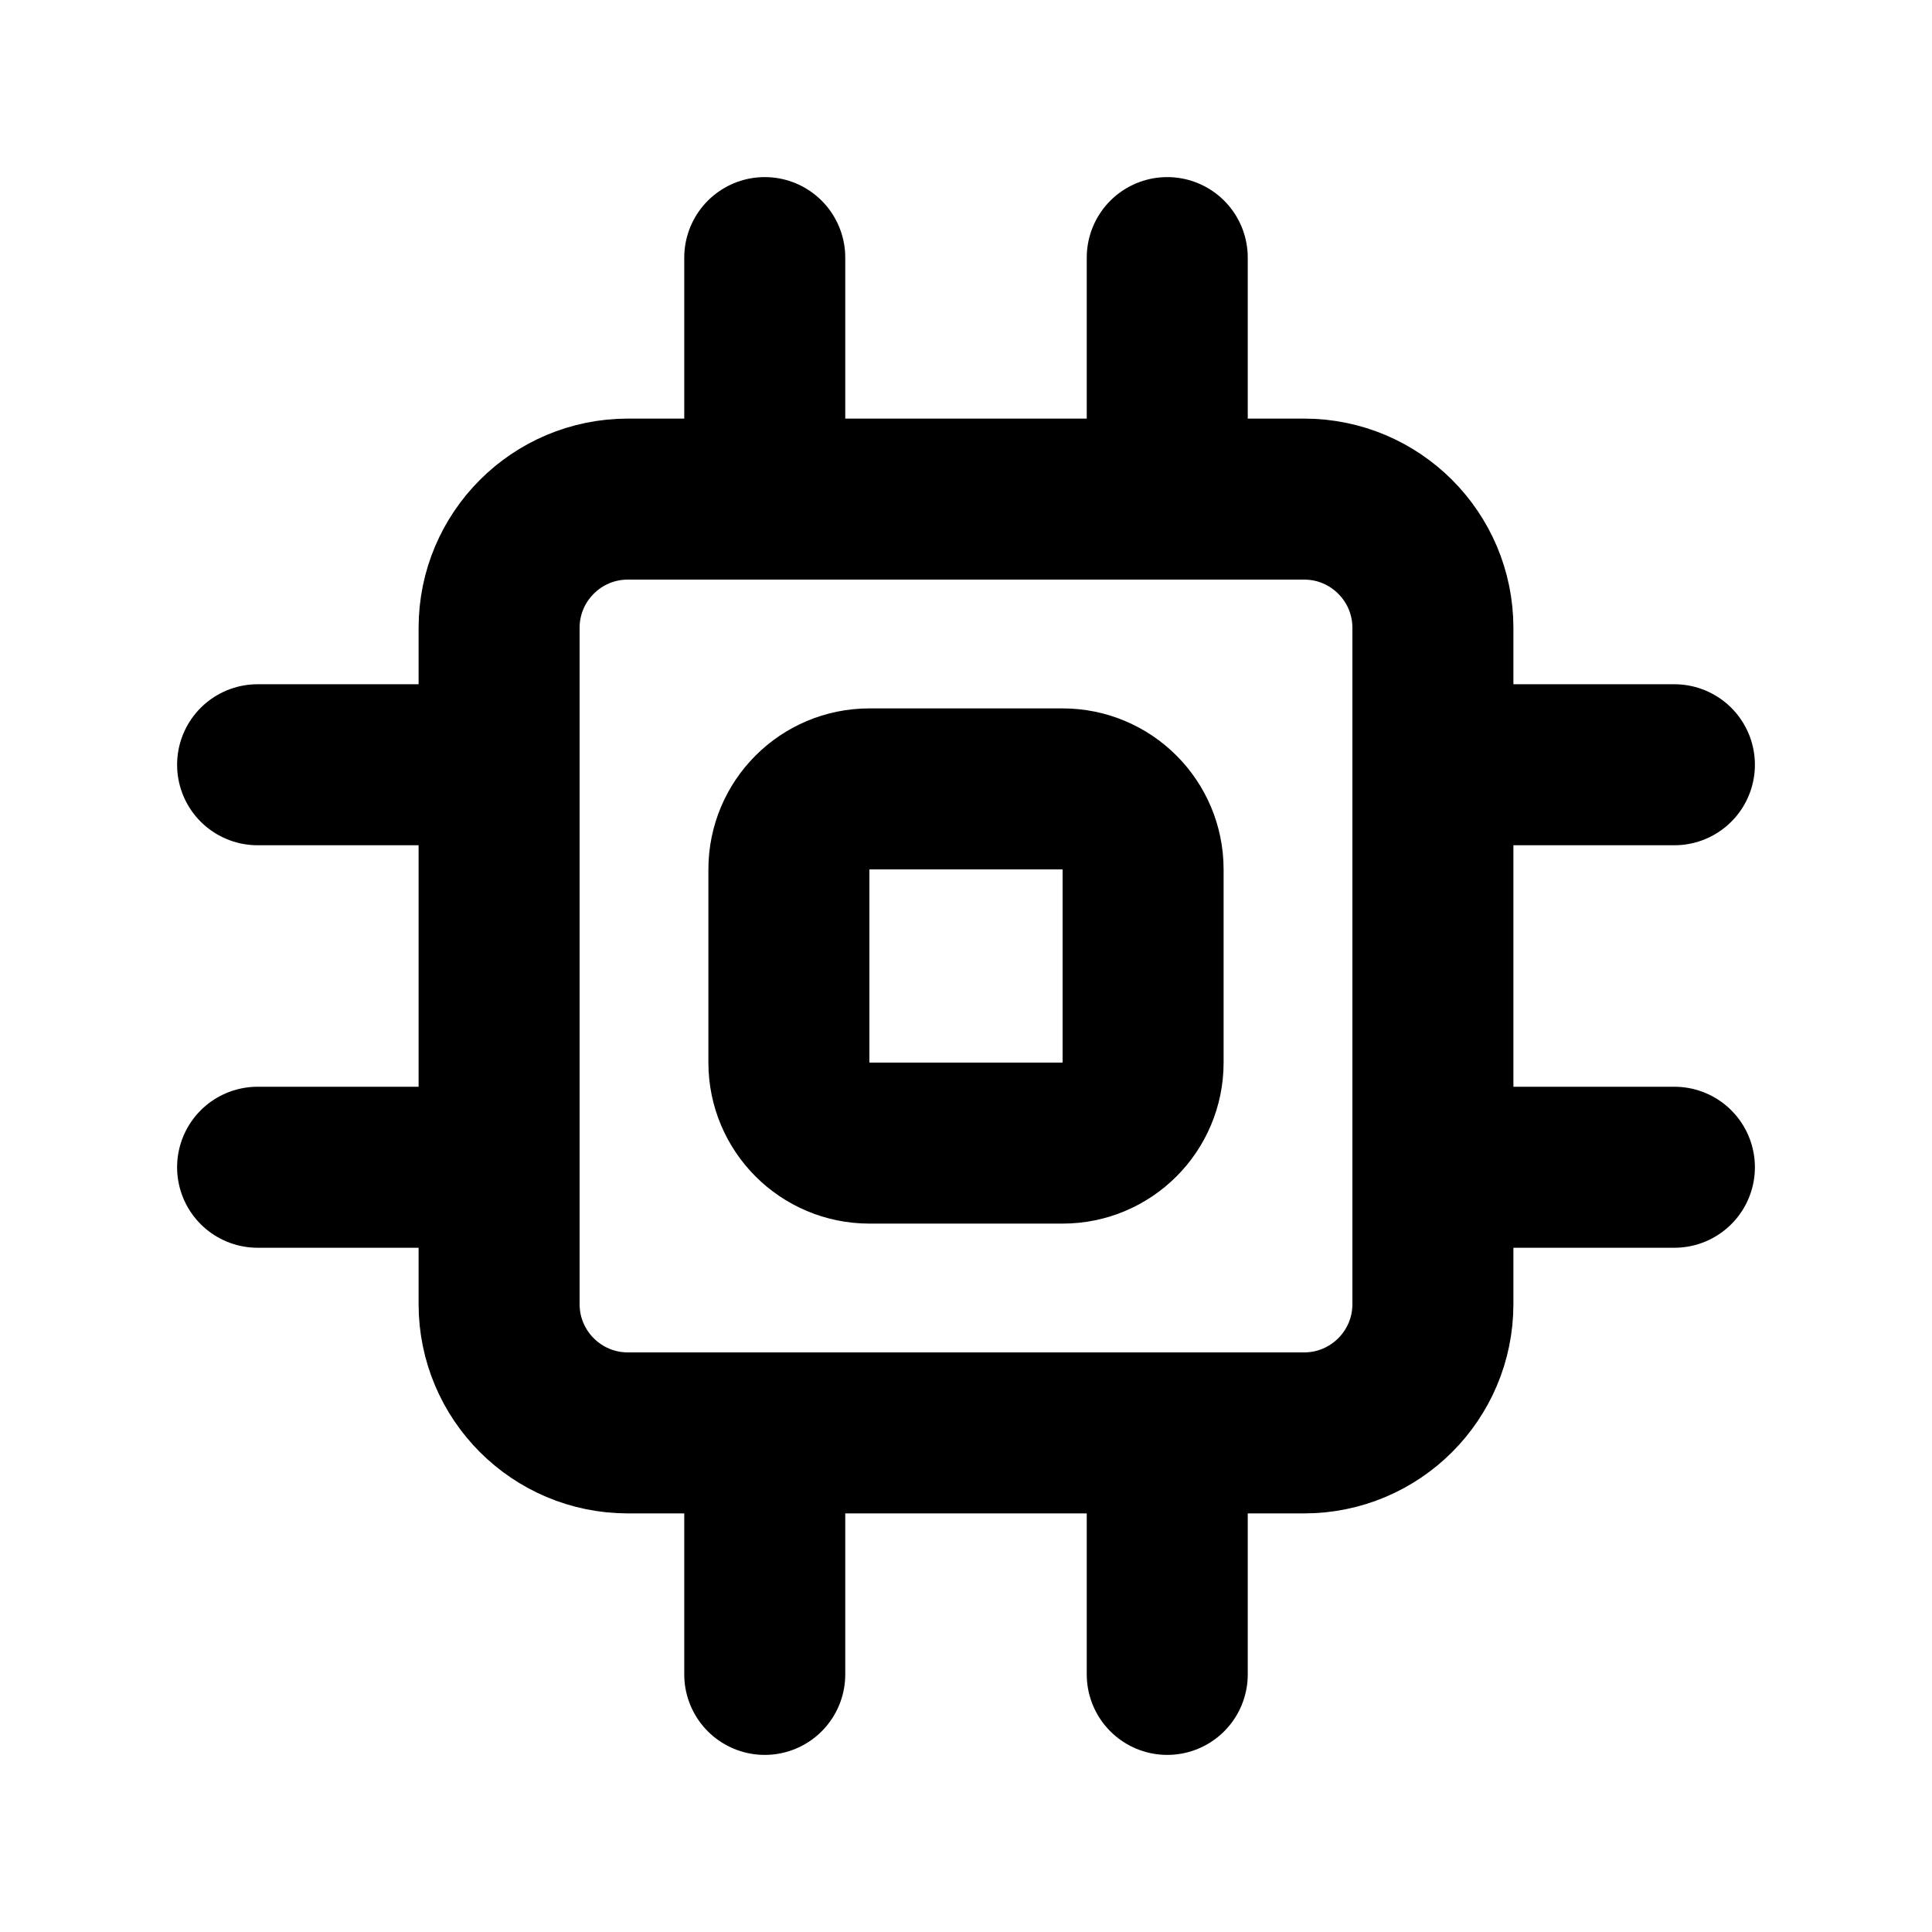
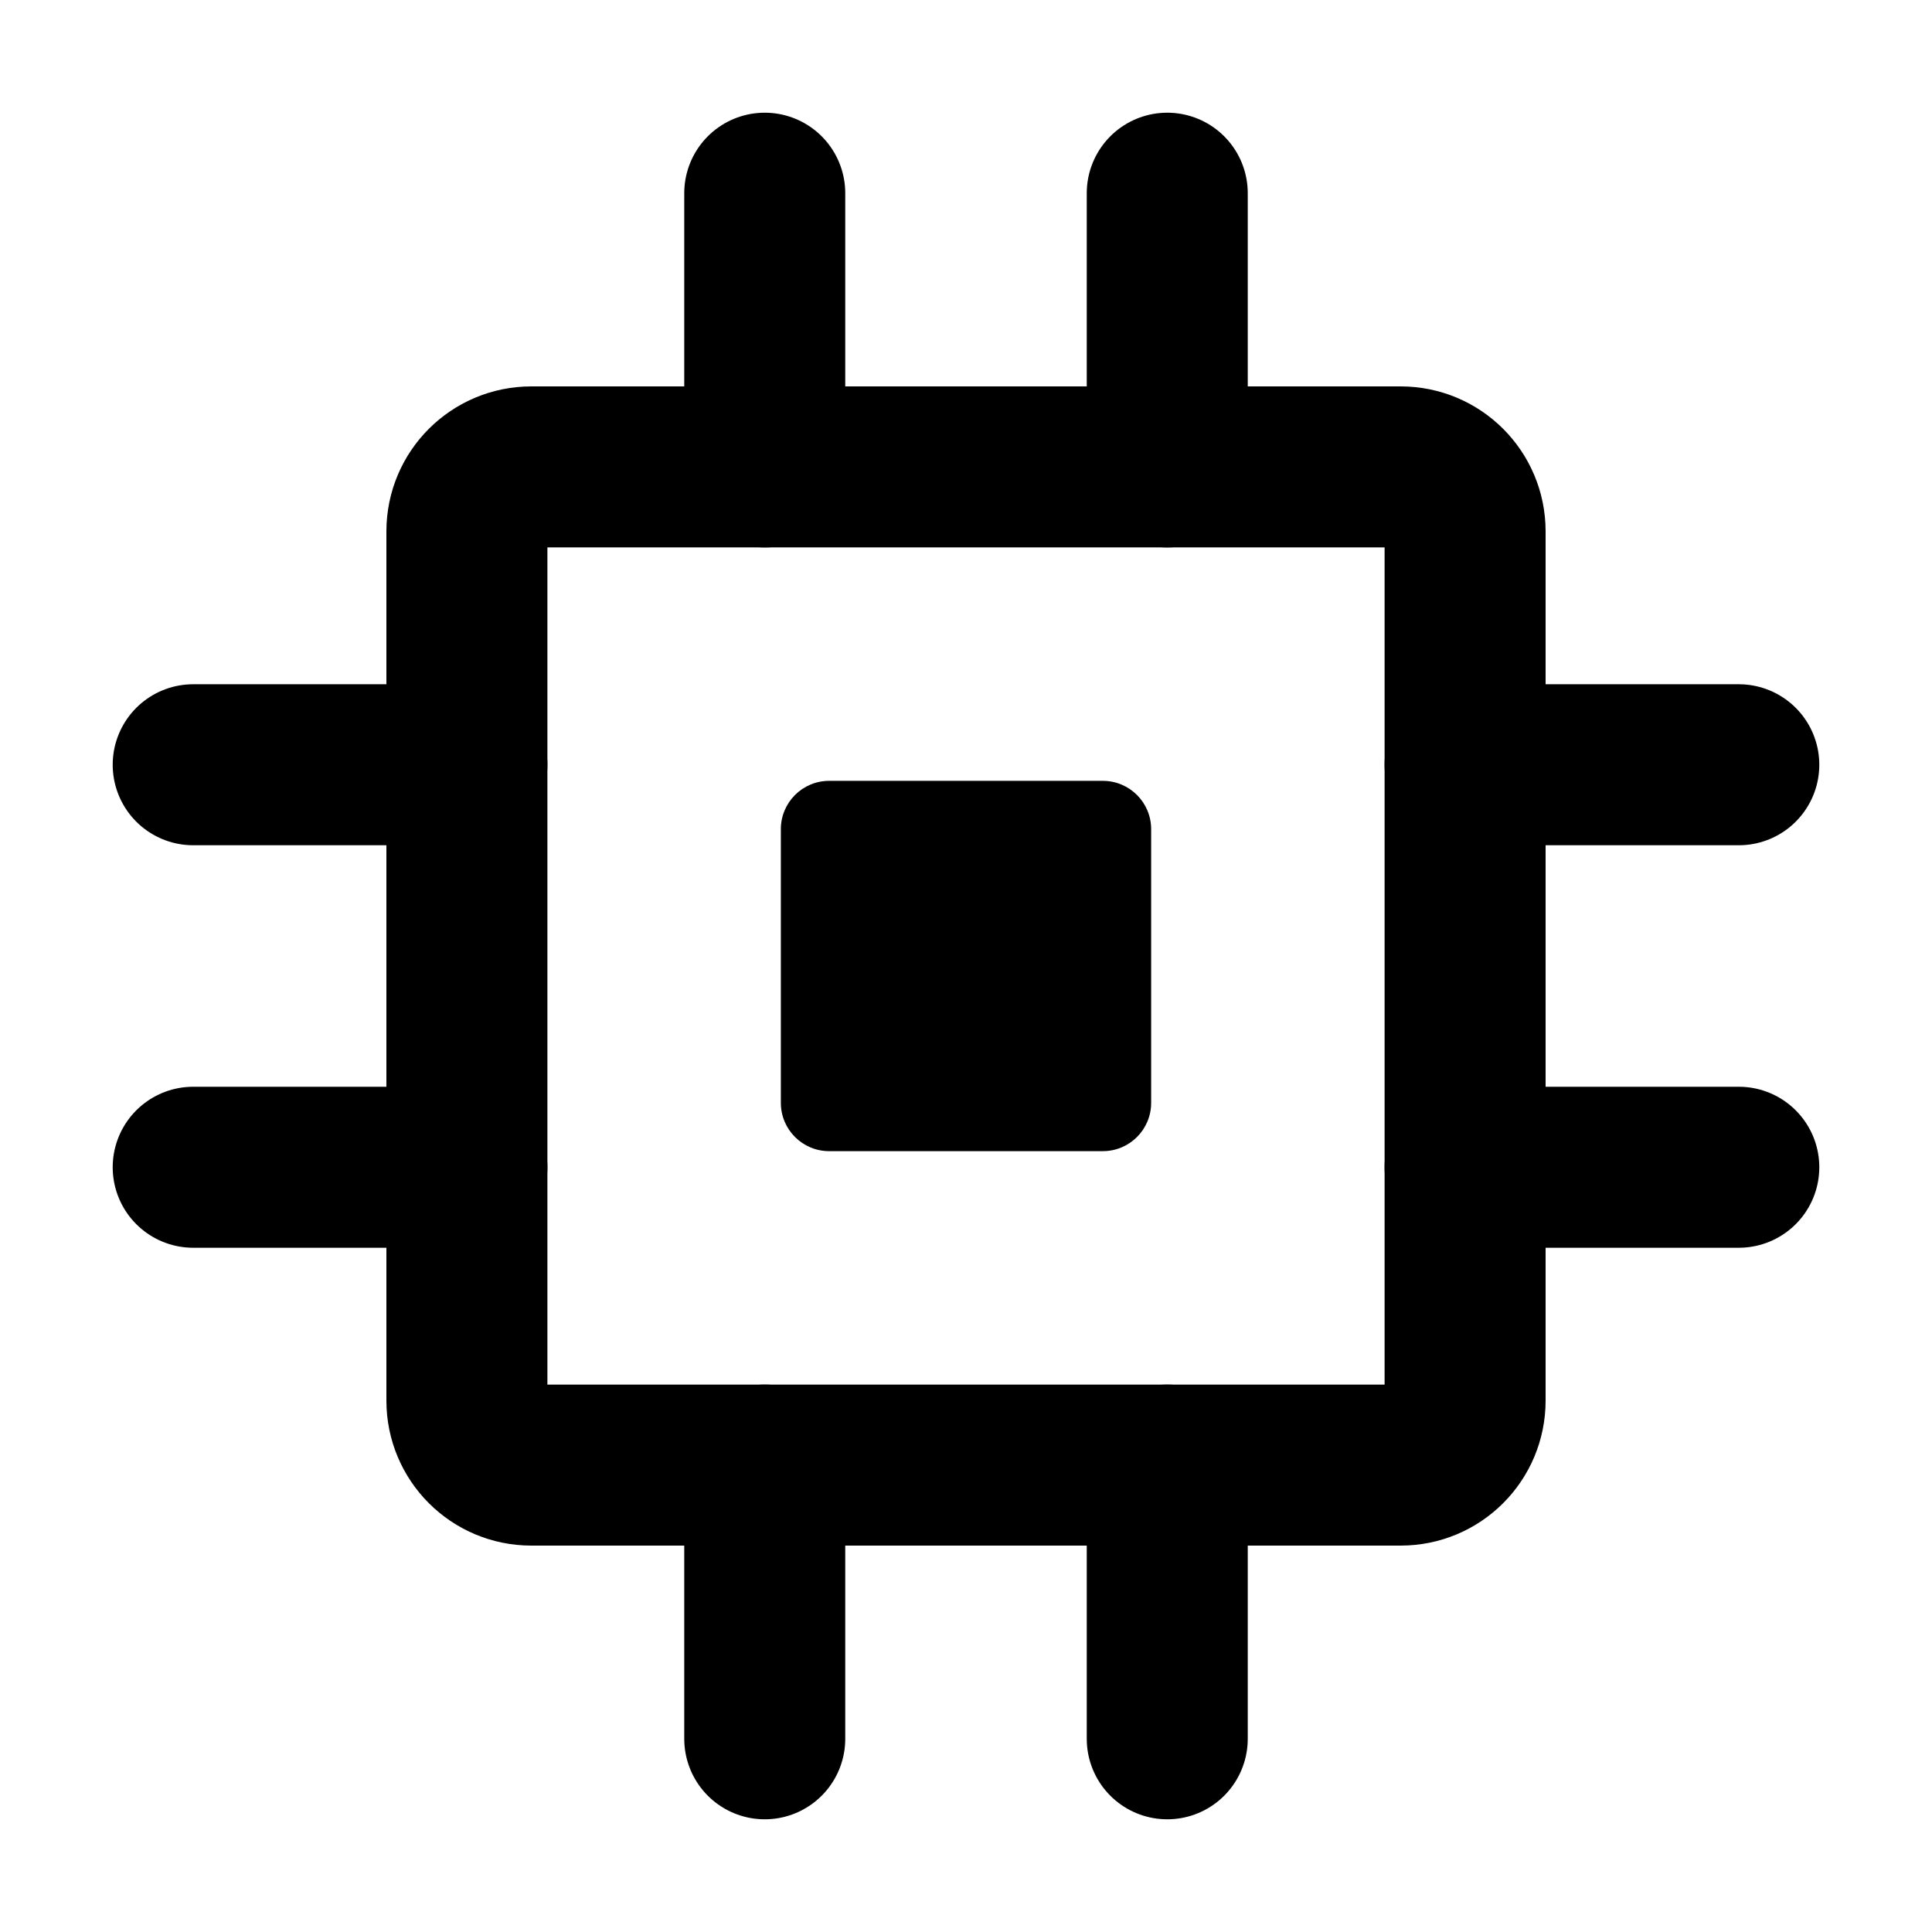
<svg xmlns="http://www.w3.org/2000/svg" width="24" height="24" viewBox="0 0 24 24">
  <g fill="none" stroke="currentColor" stroke-width="2" stroke-linecap="round" stroke-linejoin="round">
-     <rect x="6.2" y="6.2" width="11.6" height="11.6" rx="1.6" />
-     <rect x="9.8" y="9.8" width="4.4" height="4.4" rx="1" />
-     <path d="M9.5 3.2v3M14.5 3.2v3M9.5 17.8v3M14.5 17.8v3M3.2 9.5h3M3.2 14.5h3M17.8 9.5h3M17.8 14.5h3" />
+     <rect x="5.8" y="5.8" width="12.4" height="12.4" rx="0.8" />
+     <path d="M9.5 2.4v3.4M14.5 2.4v3.4M9.5 18.2v3.4M14.5 18.2v3.4M2.4 9.5h3.4M2.4 14.5h3.4M18.2 9.5h3.4M18.2 14.5h3.4" />
+   </g>
+   <g fill="currentColor">
+     <rect x="9.7" y="9.7" width="4.6" height="4.6" rx="0.6" />
  </g>
</svg>
